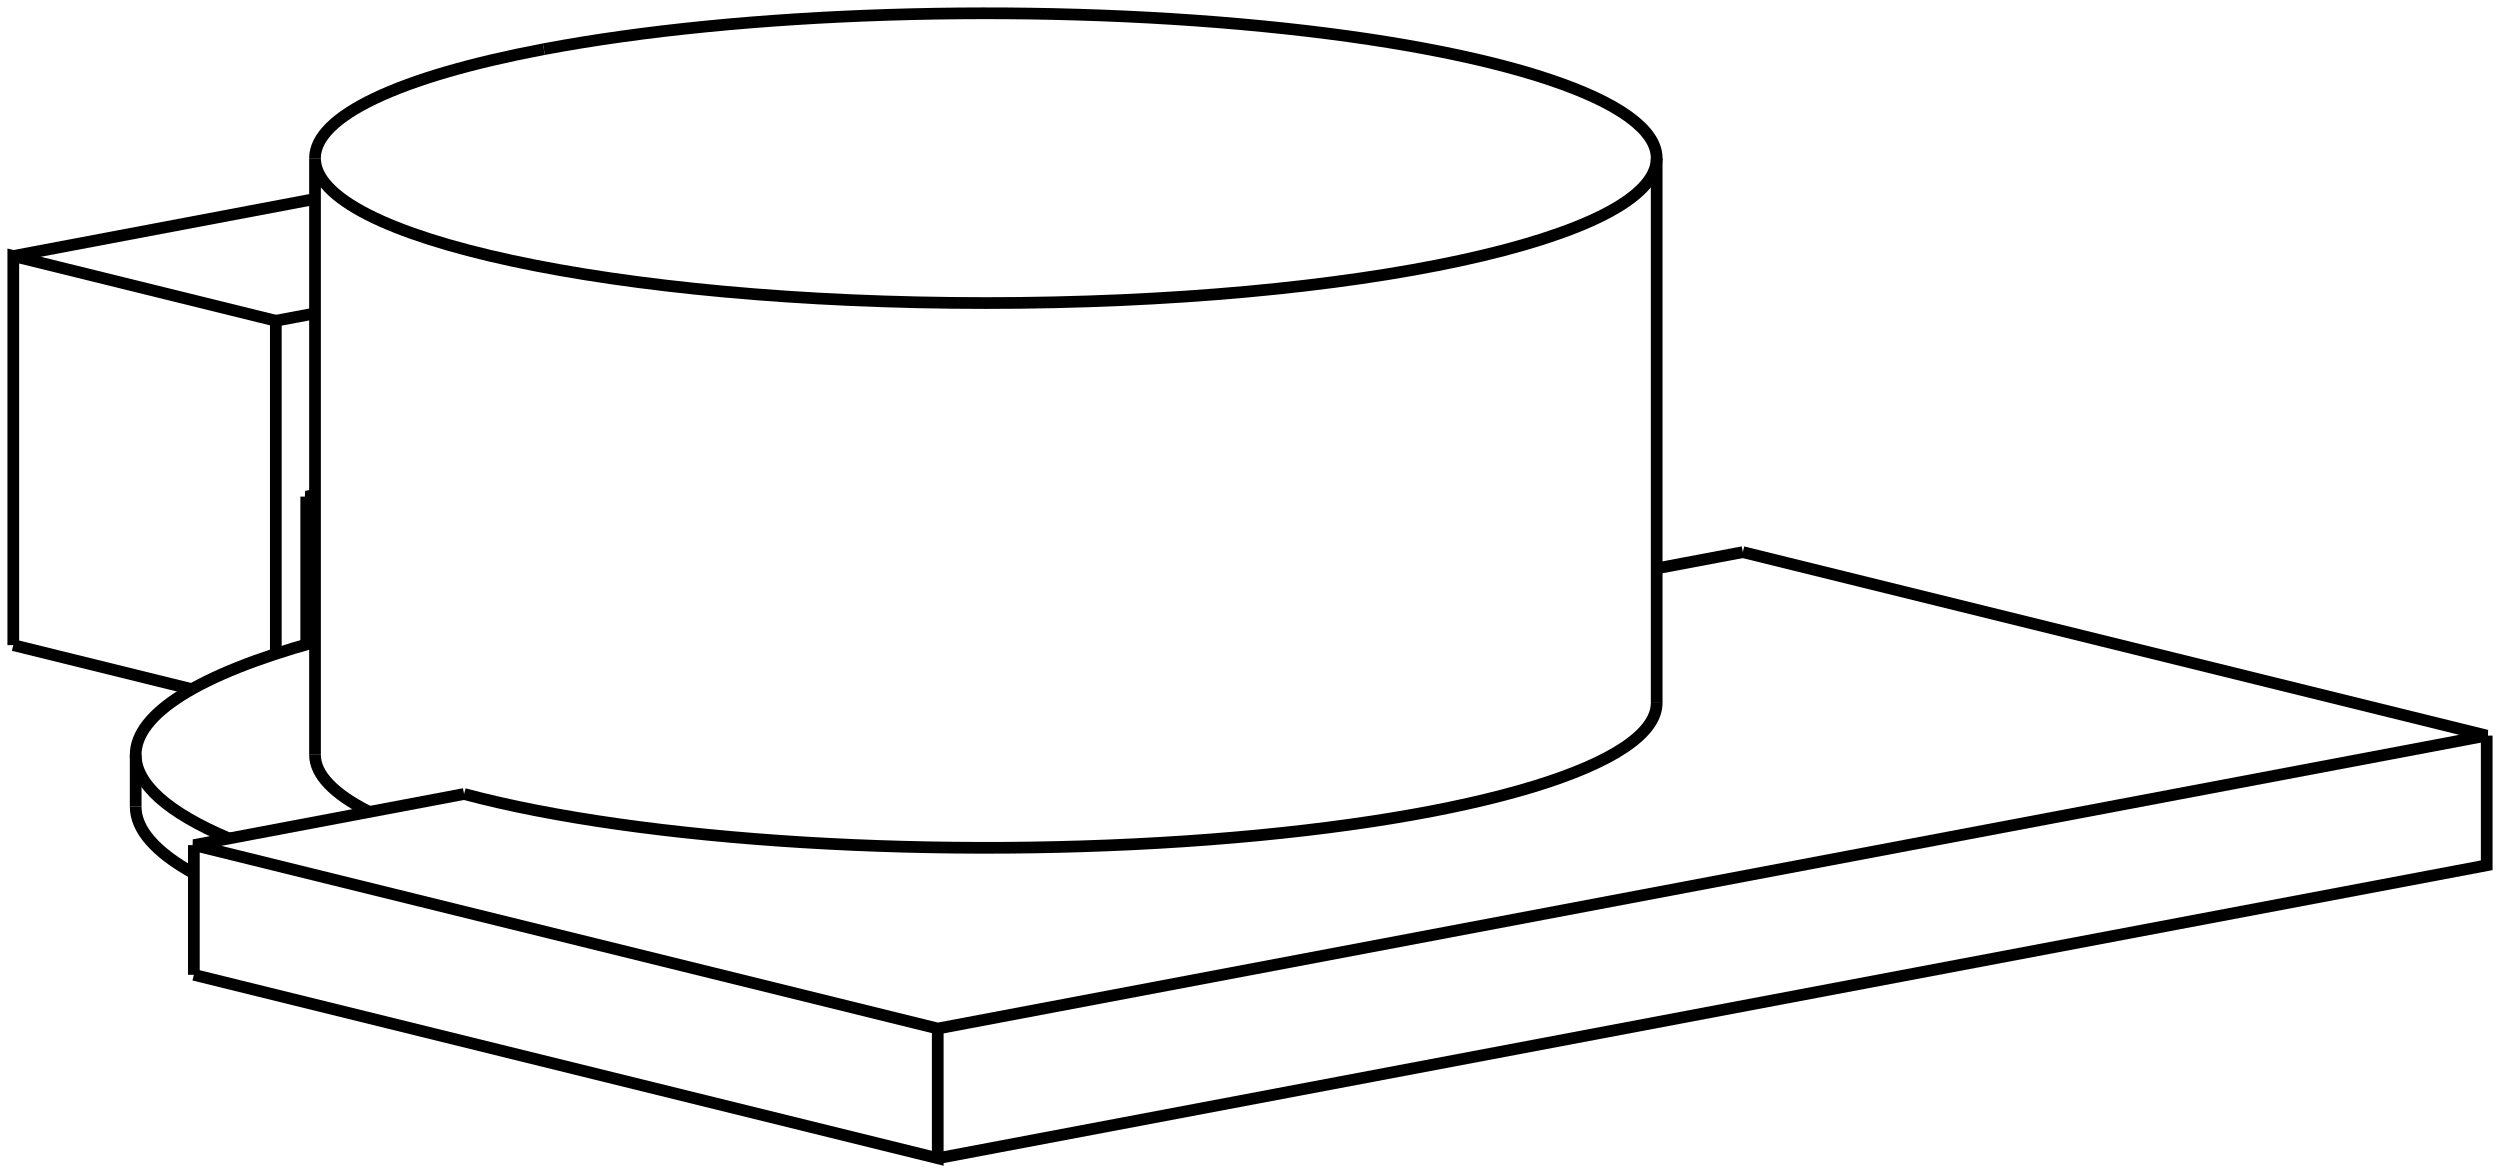
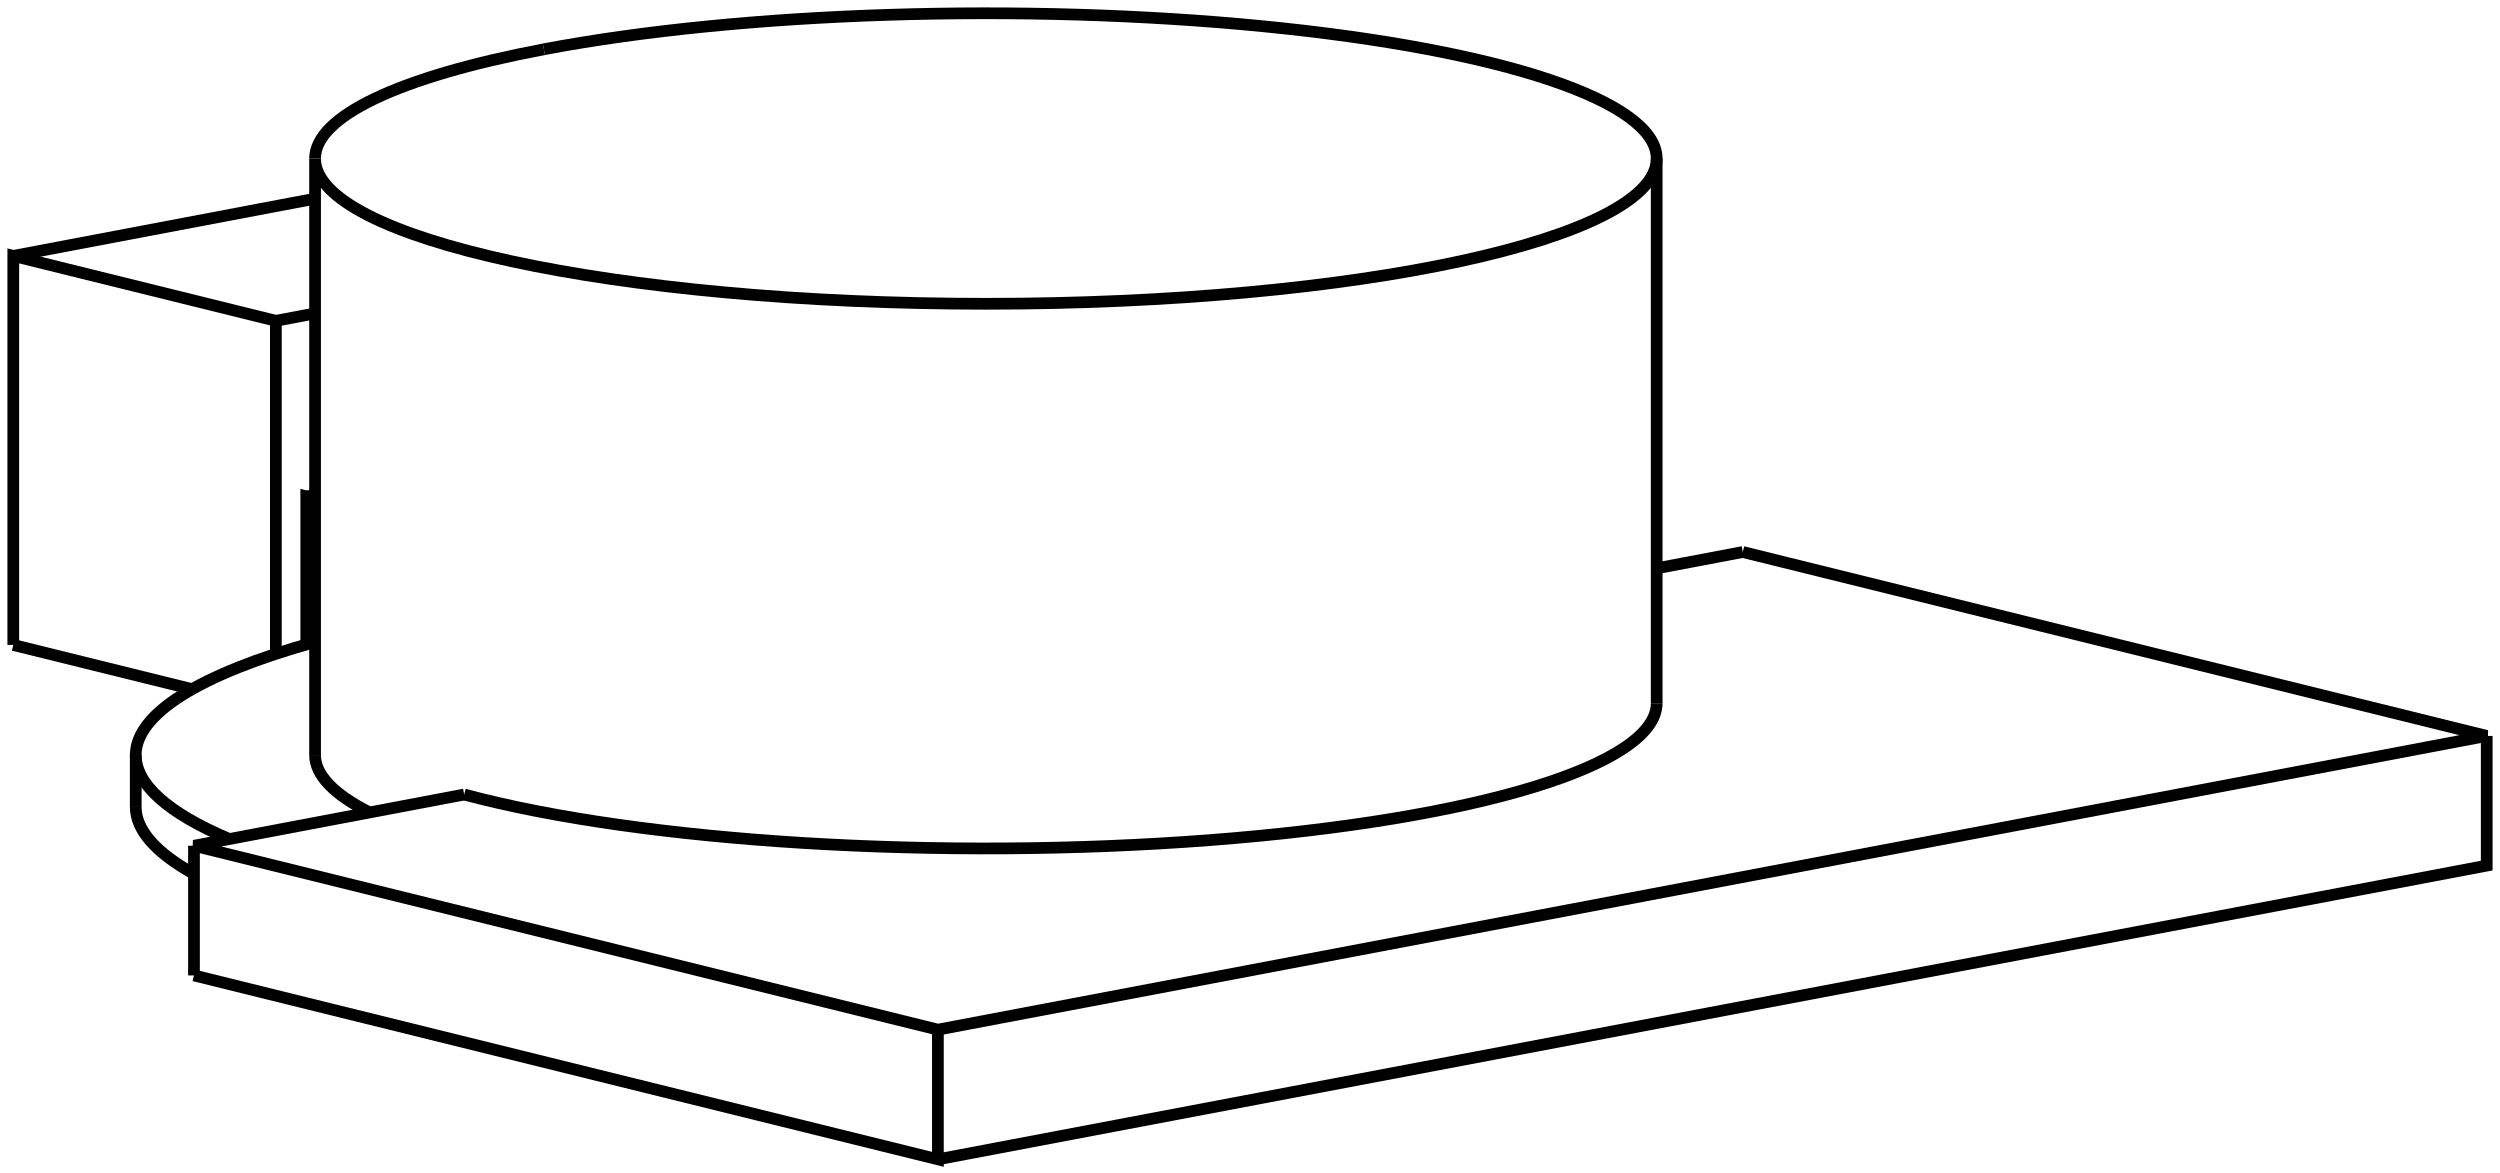
- <svg xmlns="http://www.w3.org/2000/svg" version="1.1" viewBox="-70.59 -36.4 188.199 88.193" fill="none" stroke="black" stroke-width="0.6%" vector-effect="non-scaling-stroke">
-   <path d="M 60.609 5.164 L 54.124 6.39" />
-   <path d="M -35.655 23.371 L -55.997 27.219 L 0.003 41.029 L 116.609 18.974 L 60.609 5.164" />
-   <path d="M -55.997 36.983 L -55.997 27.219" />
-   <path d="M -42.789 24.72 A 50.5 10.907 360 0 1 -46.876 20.422" />
-   <path d="M -53.351 26.718 A 64 13.822 360 0 1 -60.376 20.422 A 64 13.822 360 0 1 -46.876 11.93" />
-   <path d="M -47.537 0.984 L -47.537 12.117" />
-   <path d="M -46.876 1.161 A 12 2.592 360 0 1 -47.537 0.984 L -46.876 0.859" />
-   <path d="M -60.376 24.327 A 64 13.822 180 0 0 -55.997 29.352" />
-   <path d="M -55.997 36.983 L 0.003 50.793 L 0.003 41.029" />
-   <path d="M 0.003 50.793 L 116.609 28.738 L 116.609 18.974" />
-   <path d="M -35.655 23.371 A 50.5 10.907 180 0 0 54.124 16.516" />
-   <path d="M -29.647 -32.698 A 50.5 10.907 360 0 1 54.124 -24.493 L 54.124 16.516" />
-   <path d="M 54.124 -24.493 A 50.5 10.907 360 0 1 -46.876 -24.493 L -46.876 20.422" />
-   <path d="M -46.876 -24.493 A 50.5 10.907 360 0 1 -29.647 -32.698" />
-   <path d="M -49.826 12.819 L -49.826 -12.253 L -46.876 -12.81" />
-   <path d="M -69.59 12.165 L -69.59 -17.127 L -49.826 -12.253" />
-   <path d="M -69.59 12.165 L -56.147 15.48" />
-   <path d="M -46.876 -21.36 L -47.021 -21.396 L -69.59 -17.127" />
-   <path d="M -60.376 20.422 L -60.376 24.327" />
+ <svg xmlns="http://www.w3.org/2000/svg" version="1.1" viewBox="-70.595 -36.422 188.205 88.278" fill="none" stroke="black" stroke-width="0.6%" vector-effect="non-scaling-stroke">
+   <path d="M 60.605 5.134 L 54.124 6.363" />
+   <path d="M -35.652 23.39 L -55.993 27.247 L 0.012 41.093 L 116.61 18.979 L 60.605 5.134" />
+   <path d="M -55.993 37.01 L -55.993 27.247" />
+   <path d="M -42.771 24.74 A 50.5 10.935 360 0 1 -46.876 20.421" />
+   <path d="M -53.33 26.743 A 64 13.858 0 0 1 -60.376 20.421 A 64 13.858 0 0 1 -46.876 11.908" />
+   <path d="M -46.876 1.142 A 12 2.598 360 0 1 -47.54 0.964 L -47.54 12.096" />
+   <path d="M -60.376 24.326 A 64 13.858 180 0 0 -55.993 29.367" />
+   <path d="M -55.993 37.01 L 0.012 50.855 L 0.012 41.093" />
+   <path d="M 0.012 50.855 L 116.61 28.742 L 116.61 18.979" />
+   <path d="M -35.652 23.39 A 50.5 10.935 180 0 0 54.124 16.516" />
+   <path d="M -29.65 -32.713 A 50.5 10.935 360 0 1 54.124 -24.487 L 54.124 16.516" />
+   <path d="M 54.124 -24.487 A 50.5 10.935 360 0 1 -46.876 -24.487 L -46.876 20.421" />
+   <path d="M -46.876 -24.487 A 50.5 10.935 360 0 1 -29.65 -32.713" />
+   <path d="M -47.54 0.964 L -46.876 0.838" />
+   <path d="M -49.828 12.8 L -49.828 -12.27 L -46.876 -12.83" />
+   <path d="M -69.595 12.132 L -69.595 -17.157 L -49.828 -12.27" />
+   <path d="M -69.595 12.132 L -56.133 15.46" />
+   <path d="M -46.876 -21.399 L -47.028 -21.437 L -69.595 -17.157" />
+   <path d="M -60.376 20.421 L -60.376 24.326" />
</svg>
